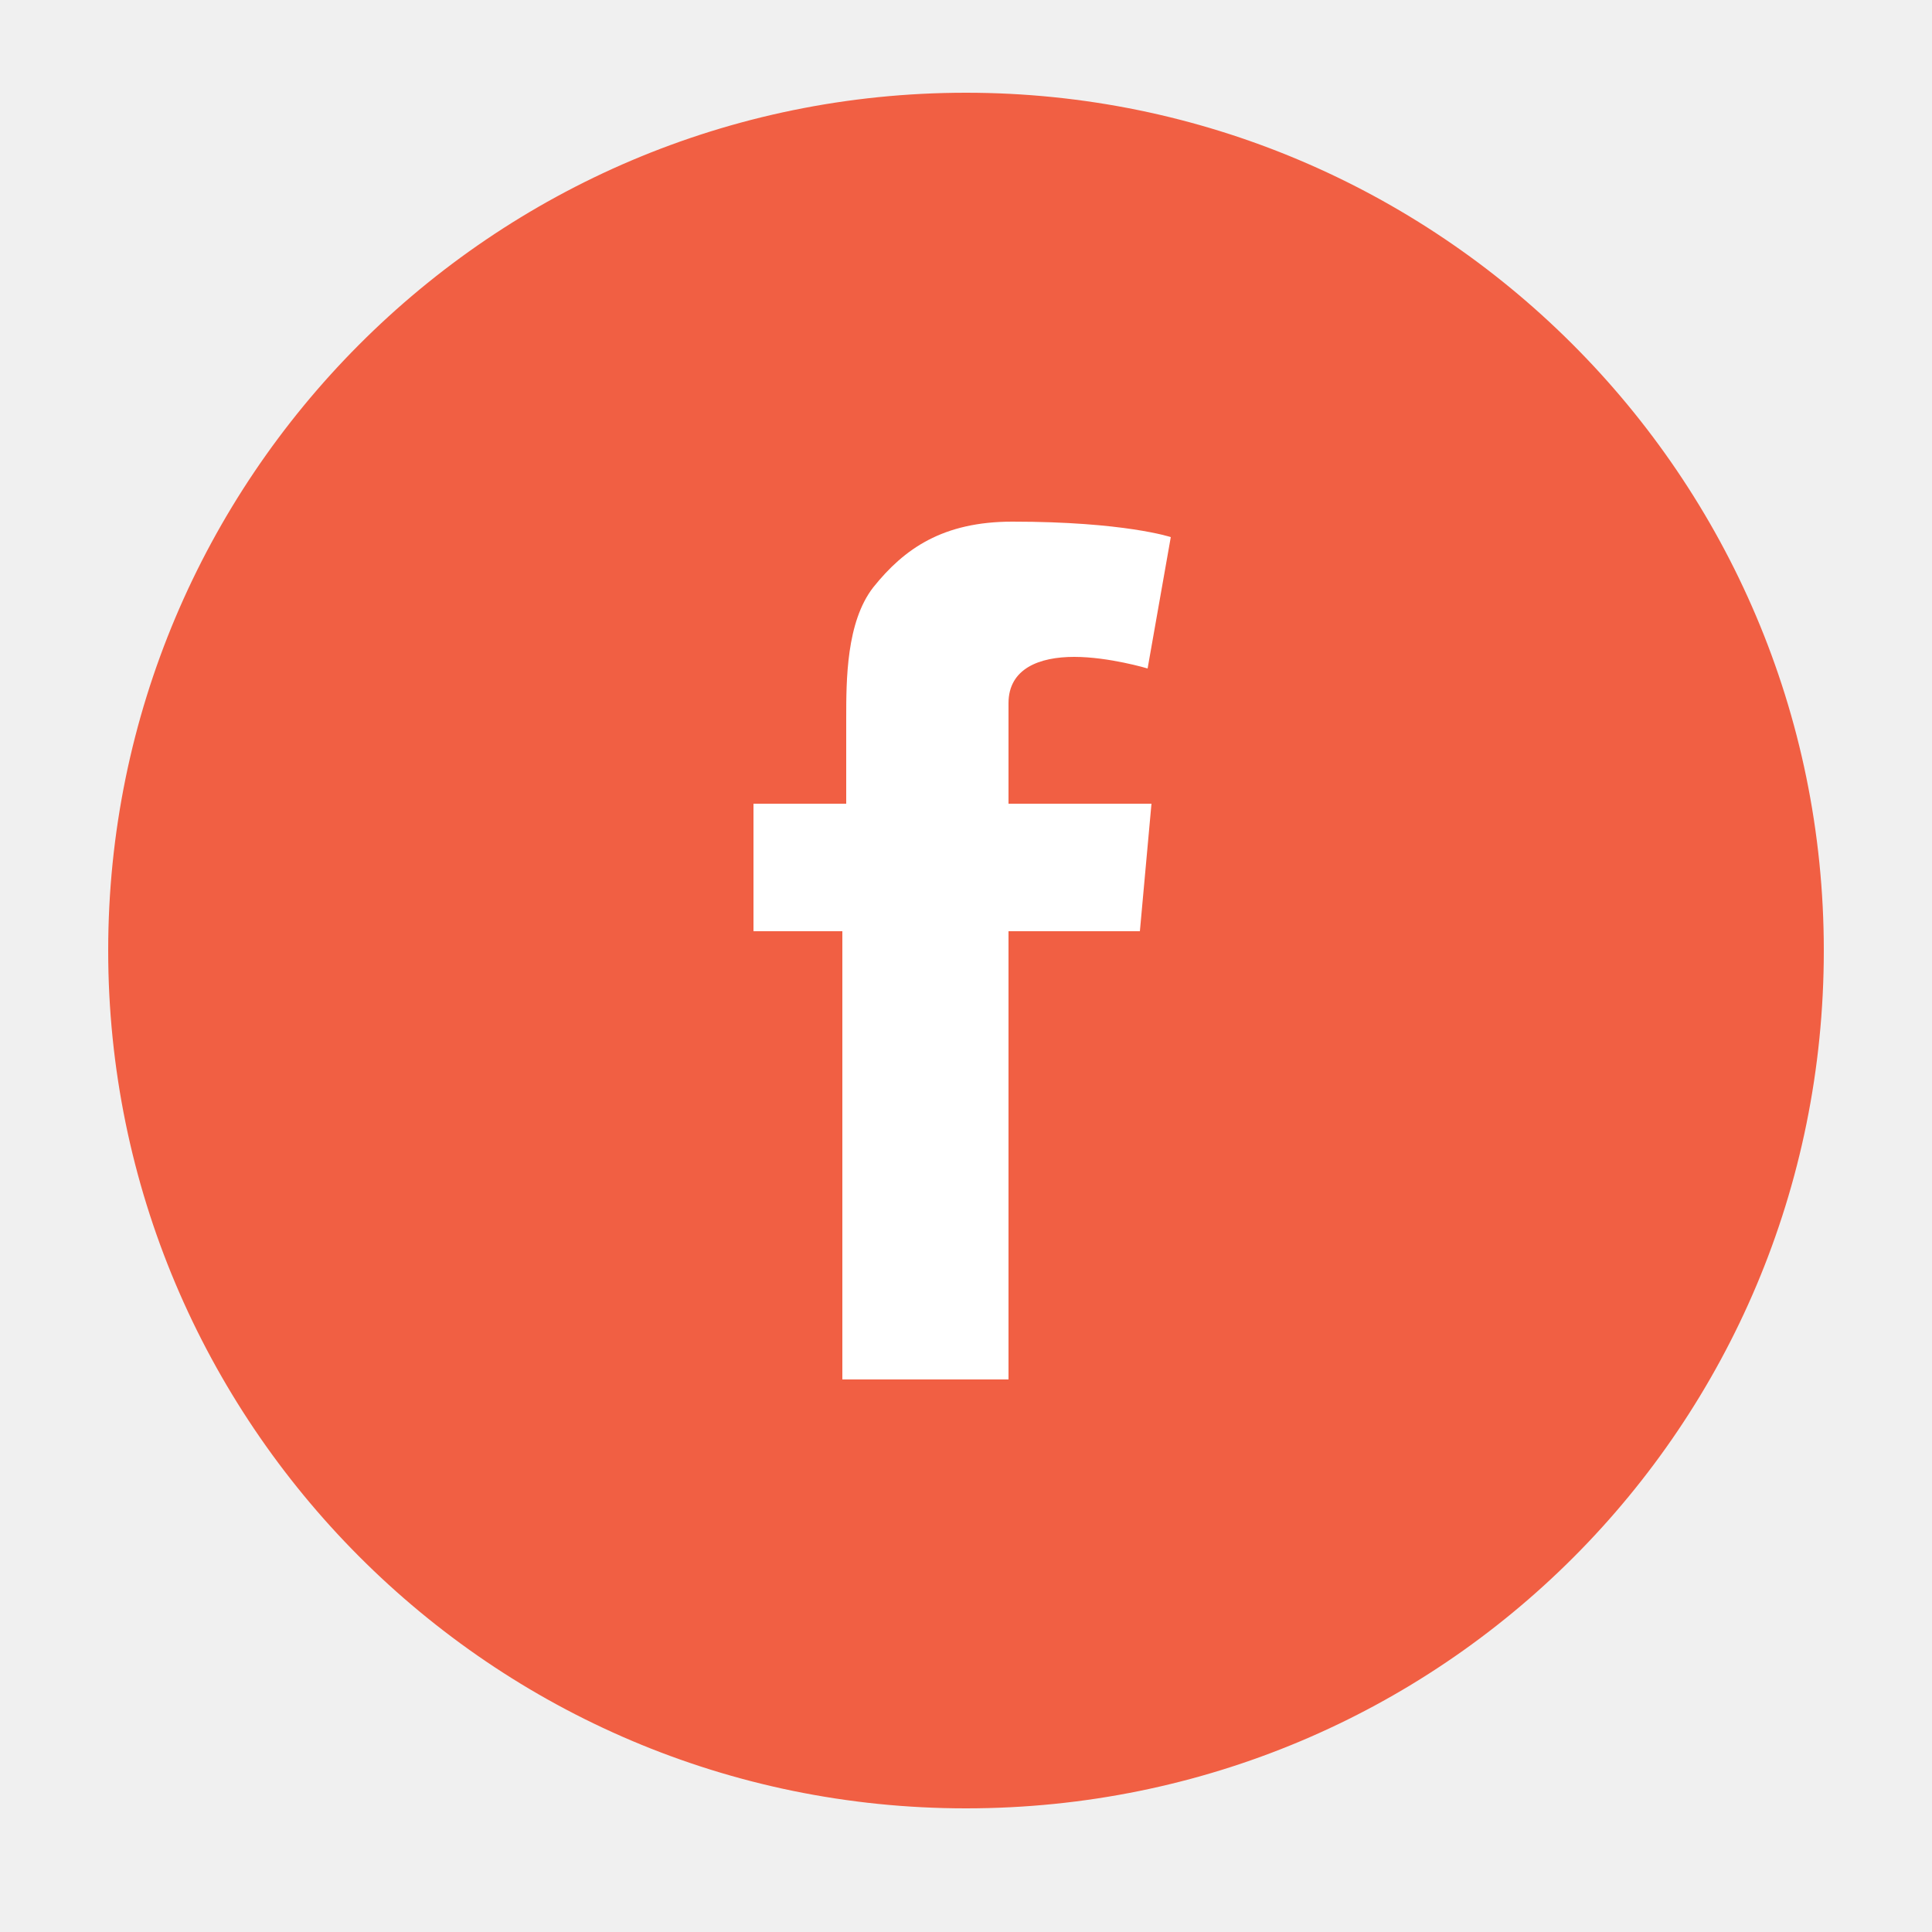
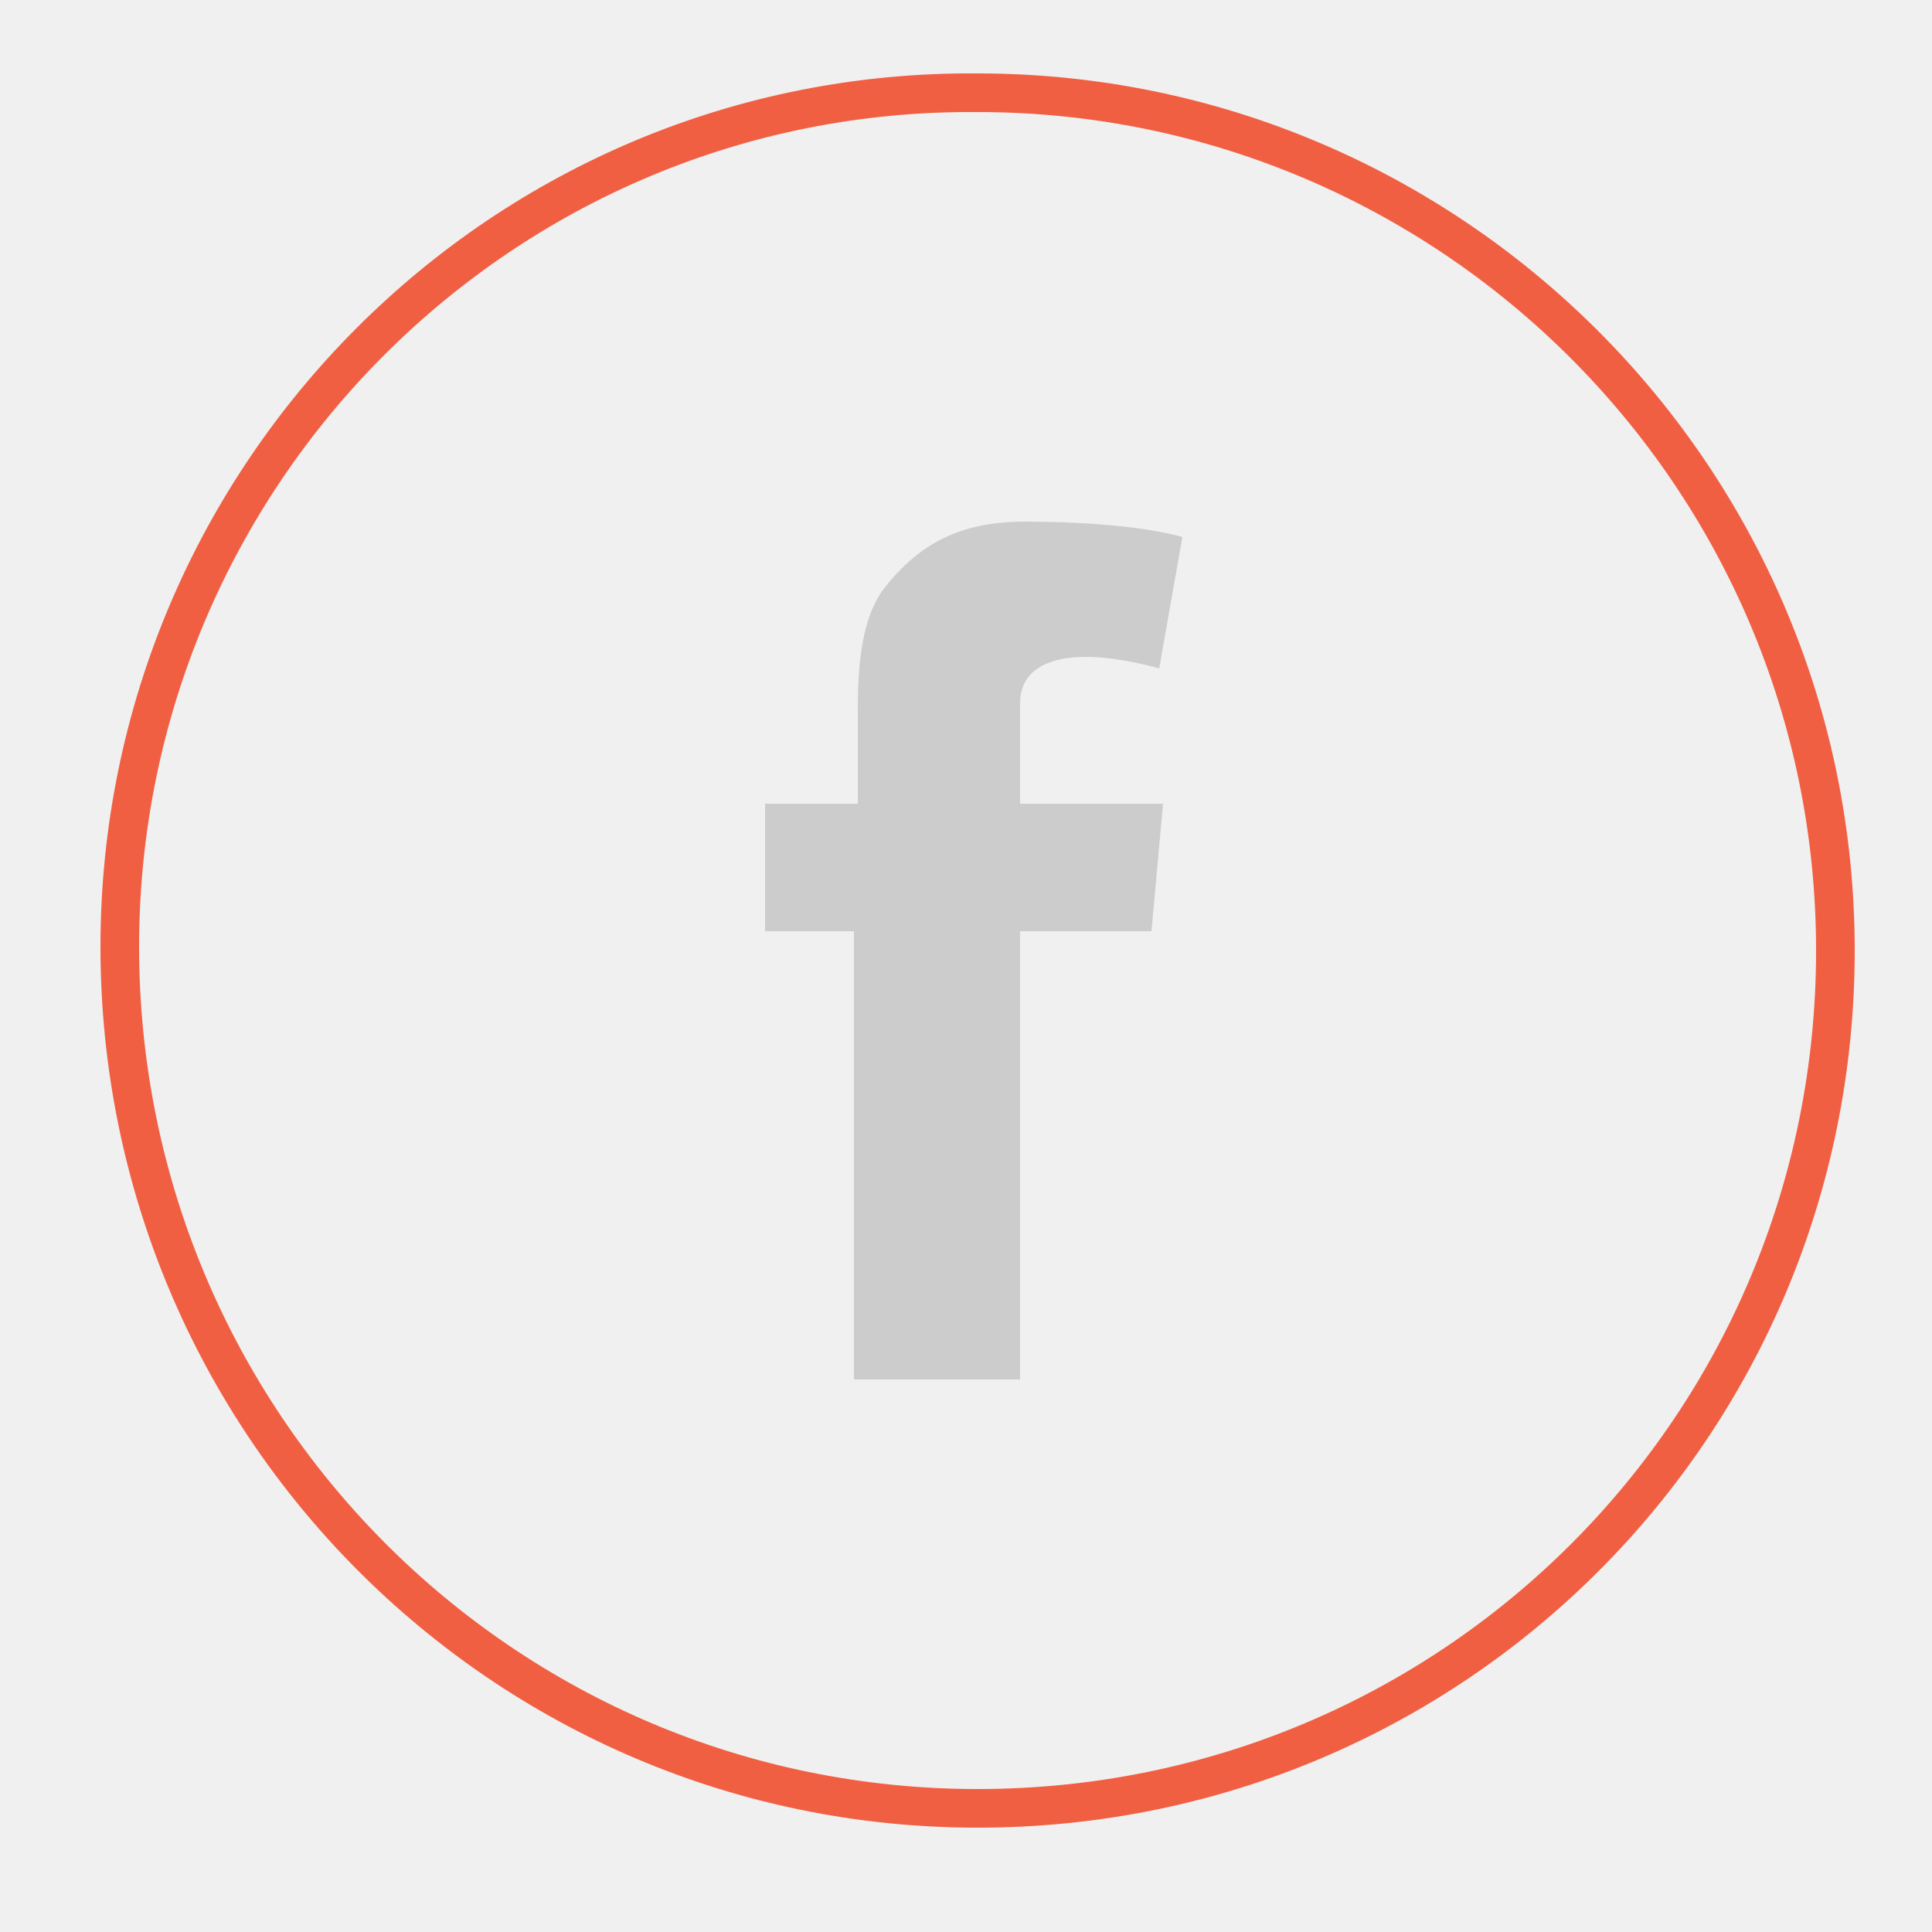
<svg xmlns="http://www.w3.org/2000/svg" version="1.1" id="Layer_1" x="0px" y="0px" viewBox="0 0 50 50" enable-background="new 0 0 50 50" xml:space="preserve">
-   <g id="XMLID_802_">
-     <path id="XMLID_810_" fill="#F15F43" d="M-46.2,46.8c12.3,0,22.2-10,22.2-22.2c0-12.3-9.9-22.2-22.2-22.2   c-12.3,0-22.2,10-22.2,22.2C-68.4,36.8-58.4,46.8-46.2,46.8L-46.2,46.8z" />
-     <path id="XMLID_803_" fill="#FFFFFF" d="M-47.1,19c0.4,0.6,0.6,1.3,0.6,2.1c0,0.8-0.2,1.5-0.6,2c-0.2,0.3-0.6,0.5-1,0.8   c0.7,0.3,1.2,0.7,1.6,1.2c0.4,0.6,0.5,1.2,0.5,2c0,0.8-0.2,1.5-0.6,2.2c-0.3,0.4-0.6,0.8-1,1.1c-0.4,0.3-1,0.6-1.6,0.7   c-0.6,0.1-1.2,0.2-1.9,0.2h-6.2V17.5h6.6C-49,17.5-47.8,18-47.1,19z M-54.5,19.9v3h3.3c0.6,0,1.1-0.1,1.5-0.3   c0.4-0.2,0.6-0.6,0.6-1.2c0-0.6-0.2-1.1-0.7-1.3c-0.4-0.1-1-0.2-1.6-0.2H-54.5z M-54.5,25.2v3.7h3.3c0.6,0,1.1-0.1,1.4-0.2   c0.6-0.3,0.9-0.9,0.9-1.7c0-0.7-0.3-1.2-0.9-1.5c-0.3-0.1-0.8-0.2-1.4-0.2H-54.5z M-37.7,21.3c0.7,0.3,1.3,0.8,1.8,1.5   c0.4,0.6,0.7,1.3,0.8,2.1c0.1,0.5,0.1,1.1,0.1,2h-7.4c0,1,0.4,1.7,1.1,2.1c0.4,0.3,0.9,0.4,1.5,0.4c0.6,0,1.1-0.2,1.5-0.5   c0.2-0.2,0.4-0.4,0.5-0.7h2.7c-0.1,0.6-0.4,1.2-1,1.8c-0.9,1-2.2,1.5-3.8,1.5c-1.4,0-2.5-0.4-3.6-1.2c-1-0.8-1.6-2.2-1.6-4.1   c0-1.8,0.5-3.1,1.4-4c0.9-0.9,2.1-1.4,3.6-1.4C-39.2,20.8-38.4,21-37.7,21.3z M-41.7,23.6c-0.4,0.4-0.6,0.9-0.7,1.6h4.6   c0-0.7-0.3-1.2-0.7-1.6c-0.4-0.4-1-0.5-1.6-0.5C-40.8,23-41.3,23.2-41.7,23.6z M-37.2,18.1h-5.9v1.7h5.9V18.1z" />
-   </g>
-   <g id="XMLID_799_">
-     <path id="XMLID_801_" fill="#F15F43" d="M25,46.8c12.3,0,22.2-9.9,22.2-22.2c0-12.3-10-22.2-22.2-22.2c-12.3,0-22.2,10-22.2,22.2   C2.8,36.8,12.7,46.8,25,46.8L25,46.8z" />
-     <path id="XMLID_800_" fill="#FFFFFF" d="M19.6,20.8h2.3v-2.2c0-1,0-2.5,0.7-3.4c0.8-1,1.8-1.7,3.6-1.7c2.9,0,4.1,0.4,4.1,0.4   l-0.6,3.4c0,0-1-0.3-1.9-0.3c-0.9,0-1.7,0.3-1.7,1.2v2.6h3.7l-0.3,3.3h-3.4v11.6h-4.3V24.1h-2.3V20.8z" />
-   </g>
-   <g id="XMLID_811_">
-     <path id="XMLID_832_" fill="#F15F43" d="M93.9,46.8c12.3,0,22.2-10,22.2-22.2c0-12.3-9.9-22.2-22.2-22.2c-12.3,0-22.2,10-22.2,22.2   C71.7,36.8,81.6,46.8,93.9,46.8L93.9,46.8z" />
-     <path id="XMLID_812_" fill="#FFFFFF" d="M100.2,14.1V20c-0.1,0.2-0.3,0.3-0.5,0.4c-0.2,0.1-0.3,0.2-0.5,0.2c-0.1,0-0.2,0-0.3-0.1   c-0.1-0.1-0.1-0.2-0.1-0.4v-5.9h-1.6v6.5c0,0.5,0.1,0.8,0.3,1c0.2,0.2,0.5,0.3,0.8,0.3c0.3,0,0.6-0.1,0.9-0.2   c0.3-0.2,0.6-0.4,0.9-0.7v0.9h1.6v-7.8H100.2z M95.4,14.5c-0.4-0.4-1-0.6-1.6-0.6c-0.7,0-1.3,0.2-1.7,0.5c-0.4,0.4-0.6,0.8-0.6,1.4   v4c0,0.7,0.2,1.2,0.6,1.6c0.4,0.4,1,0.6,1.7,0.6c0.7,0,1.3-0.2,1.7-0.6c0.4-0.4,0.6-0.9,0.6-1.6v-4C96,15.3,95.8,14.9,95.4,14.5z    M94.4,20.1c0,0.2-0.1,0.4-0.2,0.5c-0.1,0.1-0.3,0.2-0.5,0.2c-0.2,0-0.4-0.1-0.5-0.2c-0.1-0.1-0.2-0.3-0.2-0.5v-4.2   c0-0.2,0.1-0.3,0.2-0.4c0.1-0.1,0.3-0.2,0.5-0.2c0.2,0,0.4,0,0.5,0.2c0.1,0.1,0.2,0.2,0.2,0.4V20.1z M89.4,11.4l-1.1,4.2h-0.1   l-1.2-4.2h-1.8l2.1,6.4v4.2h1.8v-4.4l2.1-6.1H89.4z M101.8,29.9c0.1,0.1,0.1,0.3,0.1,0.6v0.7h-1.2v-0.7c0-0.3,0-0.5,0.1-0.6   c0.1-0.1,0.2-0.2,0.5-0.2C101.6,29.7,101.7,29.7,101.8,29.9z M96.9,29.8c-0.1-0.1-0.2-0.2-0.4-0.2c-0.1,0-0.2,0-0.3,0.1   c-0.1,0-0.2,0.1-0.3,0.2v4.4c0.1,0.1,0.2,0.2,0.3,0.2c0.1,0,0.2,0.1,0.3,0.1c0.2,0,0.3,0,0.4-0.2c0.1-0.1,0.1-0.2,0.1-0.5v-3.6   C97.1,30.1,97,30,96.9,29.8z M96.9,29.8c-0.1-0.1-0.2-0.2-0.4-0.2c-0.1,0-0.2,0-0.3,0.1c-0.1,0-0.2,0.1-0.3,0.2v4.4   c0.1,0.1,0.2,0.2,0.3,0.2c0.1,0,0.2,0.1,0.3,0.1c0.2,0,0.3,0,0.4-0.2c0.1-0.1,0.1-0.2,0.1-0.5v-3.6C97.1,30.1,97,30,96.9,29.8z    M104.9,24.4H82.8c-2.4,0-4.4,2-4.4,4.4v4.5c0,2.4,2,4.4,4.4,4.4h22.1c2.4,0,4.4-2,4.4-4.4v-4.5C109.3,26.4,107.3,24.4,104.9,24.4z    M88.8,27.5h-1.6v8.2h-1.6v-8.2h-1.6v-1.4h4.9V27.5z M93.4,35.7H92v-0.8c-0.2,0.3-0.5,0.5-0.8,0.7c-0.3,0.2-0.5,0.2-0.8,0.2   c-0.3,0-0.6-0.1-0.7-0.3c-0.2-0.2-0.2-0.5-0.2-0.9v-5.9h1.4V34c0,0.2,0,0.3,0.1,0.4c0,0.1,0.2,0.1,0.3,0.1c0.1,0,0.2,0,0.4-0.2   c0.2-0.1,0.3-0.2,0.4-0.4v-5.4h1.4V35.7z M98.5,34.2c0,0.5-0.1,0.9-0.3,1.2c-0.2,0.3-0.5,0.4-1,0.4c-0.3,0-0.5,0-0.7-0.2   c-0.2-0.1-0.4-0.3-0.6-0.5v0.5h-1.4v-9.5h1.4v3.1c0.2-0.2,0.4-0.4,0.6-0.5c0.2-0.1,0.4-0.2,0.7-0.2c0.4,0,0.8,0.2,1,0.5   c0.2,0.3,0.4,0.7,0.4,1.3V34.2z M103.4,32.3h-2.7v1.3c0,0.4,0,0.6,0.1,0.8c0.1,0.2,0.3,0.2,0.5,0.2c0.2,0,0.4-0.1,0.5-0.2   c0.1-0.1,0.1-0.4,0.1-0.8v-0.3h1.5v0.4c0,0.7-0.2,1.3-0.5,1.6c-0.3,0.4-0.9,0.5-1.6,0.5c-0.6,0-1.1-0.2-1.5-0.6   c-0.4-0.4-0.5-0.9-0.5-1.6v-3.2c0-0.6,0.2-1.1,0.6-1.5c0.4-0.4,0.9-0.6,1.5-0.6c0.6,0,1.1,0.2,1.5,0.5c0.3,0.4,0.5,0.9,0.5,1.5   V32.3z M96.5,29.6c-0.1,0-0.2,0-0.3,0.1c-0.1,0-0.2,0.1-0.3,0.2v4.4c0.1,0.1,0.2,0.2,0.3,0.2c0.1,0,0.2,0.1,0.3,0.1   c0.2,0,0.3,0,0.4-0.2c0.1-0.1,0.1-0.2,0.1-0.5v-3.6c0-0.2,0-0.4-0.2-0.5C96.8,29.7,96.7,29.6,96.5,29.6z M96.9,29.8   c-0.1-0.1-0.2-0.2-0.4-0.2c-0.1,0-0.2,0-0.3,0.1c-0.1,0-0.2,0.1-0.3,0.2v4.4c0.1,0.1,0.2,0.2,0.3,0.2c0.1,0,0.2,0.1,0.3,0.1   c0.2,0,0.3,0,0.4-0.2c0.1-0.1,0.1-0.2,0.1-0.5v-3.6C97.1,30.1,97,30,96.9,29.8z M96.9,29.8c-0.1-0.1-0.2-0.2-0.4-0.2   c-0.1,0-0.2,0-0.3,0.1c-0.1,0-0.2,0.1-0.3,0.2v4.4c0.1,0.1,0.2,0.2,0.3,0.2c0.1,0,0.2,0.1,0.3,0.1c0.2,0,0.3,0,0.4-0.2   c0.1-0.1,0.1-0.2,0.1-0.5v-3.6C97.1,30.1,97,30,96.9,29.8z" />
-   </g>
+   <path id="XMLID_810_" fill="none" stroke="#F15F43" stroke-miterlimit="10" d="M-45.9,46.8c12.3,0,22.2-10,22.2-22.2  c0-12.3-9.9-22.2-22.2-22.2c-12.3,0-22.2,10-22.2,22.2C-68.1,36.8-58.1,46.8-45.9,46.8L-45.9,46.8z" />
+   <path id="XMLID_803_" fill="#CCCCCC" d="M-46.8,19c0.4,0.6,0.6,1.3,0.6,2.1c0,0.8-0.2,1.5-0.6,2c-0.2,0.3-0.6,0.5-1,0.8  c0.7,0.3,1.2,0.7,1.6,1.2c0.4,0.6,0.5,1.2,0.5,2c0,0.8-0.2,1.5-0.6,2.2c-0.3,0.4-0.6,0.8-1,1.1c-0.4,0.3-1,0.6-1.6,0.7  c-0.6,0.1-1.2,0.2-1.9,0.2H-57V17.5h6.6C-48.7,17.5-47.5,18-46.8,19z M-54.2,19.9v3h3.3c0.6,0,1.1-0.1,1.5-0.3  c0.4-0.2,0.6-0.6,0.6-1.2c0-0.6-0.2-1.1-0.7-1.3c-0.4-0.1-1-0.2-1.6-0.2H-54.2z M-54.2,25.2v3.7h3.3c0.6,0,1.1-0.1,1.4-0.2  c0.6-0.3,0.9-0.9,0.9-1.7c0-0.7-0.3-1.2-0.9-1.5c-0.3-0.1-0.8-0.2-1.4-0.2H-54.2z M-37.4,21.3c0.7,0.3,1.3,0.8,1.8,1.5  c0.4,0.6,0.7,1.3,0.8,2.1c0.1,0.5,0.1,1.1,0.1,2h-7.4c0,1,0.4,1.7,1.1,2.1c0.4,0.3,0.9,0.4,1.5,0.4c0.6,0,1.1-0.2,1.5-0.5  c0.2-0.2,0.4-0.4,0.5-0.7h2.7c-0.1,0.6-0.4,1.2-1,1.8c-0.9,1-2.2,1.5-3.8,1.5c-1.4,0-2.5-0.4-3.6-1.2c-1-0.8-1.6-2.2-1.6-4.1  c0-1.8,0.5-3.1,1.4-4c0.9-0.9,2.1-1.4,3.6-1.4C-38.9,20.8-38.1,21-37.4,21.3z M-41.4,23.6c-0.4,0.4-0.6,0.9-0.7,1.6h4.6  c0-0.7-0.3-1.2-0.7-1.6c-0.4-0.4-1-0.5-1.6-0.5C-40.5,23-41,23.2-41.4,23.6z M-36.9,18.1h-5.9v1.7h5.9V18.1z" />
+   <path id="XMLID_801_" fill="none" stroke="#F15F43" stroke-miterlimit="10" d="M25.3,46.8c12.3,0,22.2-9.9,22.2-22.2  c0-12.3-10-22.2-22.2-22.2C13,2.3,3.1,12.3,3.1,24.5C3.1,36.8,13,46.8,25.3,46.8L25.3,46.8z" />
+   <path id="XMLID_800_" fill="#CCCCCC" d="M19.9,20.8h2.3v-2.2c0-1,0-2.5,0.7-3.4c0.8-1,1.8-1.7,3.6-1.7c2.9,0,4.1,0.4,4.1,0.4  l-0.6,3.4c0,0-1-0.3-1.9-0.3c-0.9,0-1.7,0.3-1.7,1.2v2.6h3.7l-0.3,3.3h-3.4v11.6h-4.3V24.1h-2.3V20.8z" />
+   <path id="XMLID_832_" fill="#F15F43" d="M94.2,46.8c12.3,0,22.2-10,22.2-22.2c0-12.3-9.9-22.2-22.2-22.2C81.9,2.3,72,12.3,72,24.5  C72,36.8,81.9,46.8,94.2,46.8L94.2,46.8z" />
+   <path id="XMLID_812_" fill="#FFFFFF" d="M100.5,14.1V20c-0.1,0.2-0.3,0.3-0.5,0.4c-0.2,0.1-0.3,0.2-0.5,0.2c-0.1,0-0.2,0-0.3-0.1  c-0.1-0.1-0.1-0.2-0.1-0.4v-5.9h-1.6v6.5c0,0.5,0.1,0.8,0.3,1c0.2,0.2,0.5,0.3,0.8,0.3c0.3,0,0.6-0.1,0.9-0.2  c0.3-0.2,0.6-0.4,0.9-0.7v0.9h1.6v-7.8H100.5z M95.7,14.5c-0.4-0.4-1-0.6-1.6-0.6c-0.7,0-1.3,0.2-1.7,0.5c-0.4,0.4-0.6,0.8-0.6,1.4  v4c0,0.7,0.2,1.2,0.6,1.6c0.4,0.4,1,0.6,1.7,0.6c0.7,0,1.3-0.2,1.7-0.6c0.4-0.4,0.6-0.9,0.6-1.6v-4C96.3,15.3,96.1,14.9,95.7,14.5z   M94.7,20.1c0,0.2-0.1,0.4-0.2,0.5c-0.1,0.1-0.3,0.2-0.5,0.2c-0.2,0-0.4-0.1-0.5-0.2c-0.1-0.1-0.2-0.3-0.2-0.5v-4.2  c0-0.2,0.1-0.3,0.2-0.4c0.1-0.1,0.3-0.2,0.5-0.2c0.2,0,0.4,0,0.5,0.2c0.1,0.1,0.2,0.2,0.2,0.4V20.1z M89.7,11.4l-1.1,4.2h-0.1  l-1.2-4.2h-1.8l2.1,6.4v4.2h1.8v-4.4l2.1-6.1H89.7z M102.1,29.9c0.1,0.1,0.1,0.3,0.1,0.6v0.7H101v-0.7c0-0.3,0-0.5,0.1-0.6  c0.1-0.1,0.2-0.2,0.5-0.2C101.9,29.7,102,29.7,102.1,29.9z M97.2,29.8c-0.1-0.1-0.2-0.2-0.4-0.2c-0.1,0-0.2,0-0.3,0.1  c-0.1,0-0.2,0.1-0.3,0.2v4.4c0.1,0.1,0.2,0.2,0.3,0.2c0.1,0,0.2,0.1,0.3,0.1c0.2,0,0.3,0,0.4-0.2c0.1-0.1,0.1-0.2,0.1-0.5v-3.6  C97.4,30.1,97.3,30,97.2,29.8z M97.2,29.8c-0.1-0.1-0.2-0.2-0.4-0.2c-0.1,0-0.2,0-0.3,0.1c-0.1,0-0.2,0.1-0.3,0.2v4.4  c0.1,0.1,0.2,0.2,0.3,0.2c0.1,0,0.2,0.1,0.3,0.1c0.2,0,0.3,0,0.4-0.2c0.1-0.1,0.1-0.2,0.1-0.5v-3.6C97.4,30.1,97.3,30,97.2,29.8z   M105.2,24.4H83.1c-2.4,0-4.4,2-4.4,4.4v4.5c0,2.4,2,4.4,4.4,4.4h22.1c2.4,0,4.4-2,4.4-4.4v-4.5C109.6,26.4,107.6,24.4,105.2,24.4z   M89.1,27.5h-1.6v8.2h-1.6v-8.2h-1.6v-1.4h4.9V27.5z M93.7,35.7h-1.4v-0.8c-0.2,0.3-0.5,0.5-0.8,0.7c-0.3,0.2-0.5,0.2-0.8,0.2  c-0.3,0-0.6-0.1-0.7-0.3c-0.2-0.2-0.2-0.5-0.2-0.9v-5.9h1.4V34c0,0.2,0,0.3,0.1,0.4c0,0.1,0.2,0.1,0.3,0.1c0.1,0,0.2,0,0.4-0.2  c0.2-0.1,0.3-0.2,0.4-0.4v-5.4h1.4V35.7z M98.8,34.2c0,0.5-0.1,0.9-0.3,1.2c-0.2,0.3-0.5,0.4-1,0.4c-0.3,0-0.5,0-0.7-0.2  c-0.2-0.1-0.4-0.3-0.6-0.5v0.5h-1.4v-9.5h1.4v3.1c0.2-0.2,0.4-0.4,0.6-0.5c0.2-0.1,0.4-0.2,0.7-0.2c0.4,0,0.8,0.2,1,0.5  c0.2,0.3,0.4,0.7,0.4,1.3V34.2z M103.7,32.3H101v1.3c0,0.4,0,0.6,0.1,0.8c0.1,0.2,0.3,0.2,0.5,0.2c0.2,0,0.4-0.1,0.5-0.2  c0.1-0.1,0.1-0.4,0.1-0.8v-0.3h1.5v0.4c0,0.7-0.2,1.3-0.5,1.6c-0.3,0.4-0.9,0.5-1.6,0.5c-0.6,0-1.1-0.2-1.5-0.6  c-0.4-0.4-0.5-0.9-0.5-1.6v-3.2c0-0.6,0.2-1.1,0.6-1.5c0.4-0.4,0.9-0.6,1.5-0.6c0.6,0,1.1,0.2,1.5,0.5c0.3,0.4,0.5,0.9,0.5,1.5V32.3  z M96.8,29.6c-0.1,0-0.2,0-0.3,0.1c-0.1,0-0.2,0.1-0.3,0.2v4.4c0.1,0.1,0.2,0.2,0.3,0.2c0.1,0,0.2,0.1,0.3,0.1c0.2,0,0.3,0,0.4-0.2  c0.1-0.1,0.1-0.2,0.1-0.5v-3.6c0-0.2,0-0.4-0.2-0.5C97.1,29.7,97,29.6,96.8,29.6z M97.2,29.8c-0.1-0.1-0.2-0.2-0.4-0.2  c-0.1,0-0.2,0-0.3,0.1c-0.1,0-0.2,0.1-0.3,0.2v4.4c0.1,0.1,0.2,0.2,0.3,0.2c0.1,0,0.2,0.1,0.3,0.1c0.2,0,0.3,0,0.4-0.2  c0.1-0.1,0.1-0.2,0.1-0.5v-3.6C97.4,30.1,97.3,30,97.2,29.8z M97.2,29.8c-0.1-0.1-0.2-0.2-0.4-0.2c-0.1,0-0.2,0-0.3,0.1  c-0.1,0-0.2,0.1-0.3,0.2v4.4c0.1,0.1,0.2,0.2,0.3,0.2c0.1,0,0.2,0.1,0.3,0.1c0.2,0,0.3,0,0.4-0.2c0.1-0.1,0.1-0.2,0.1-0.5v-3.6  C97.4,30.1,97.3,30,97.2,29.8z" />
</svg>
